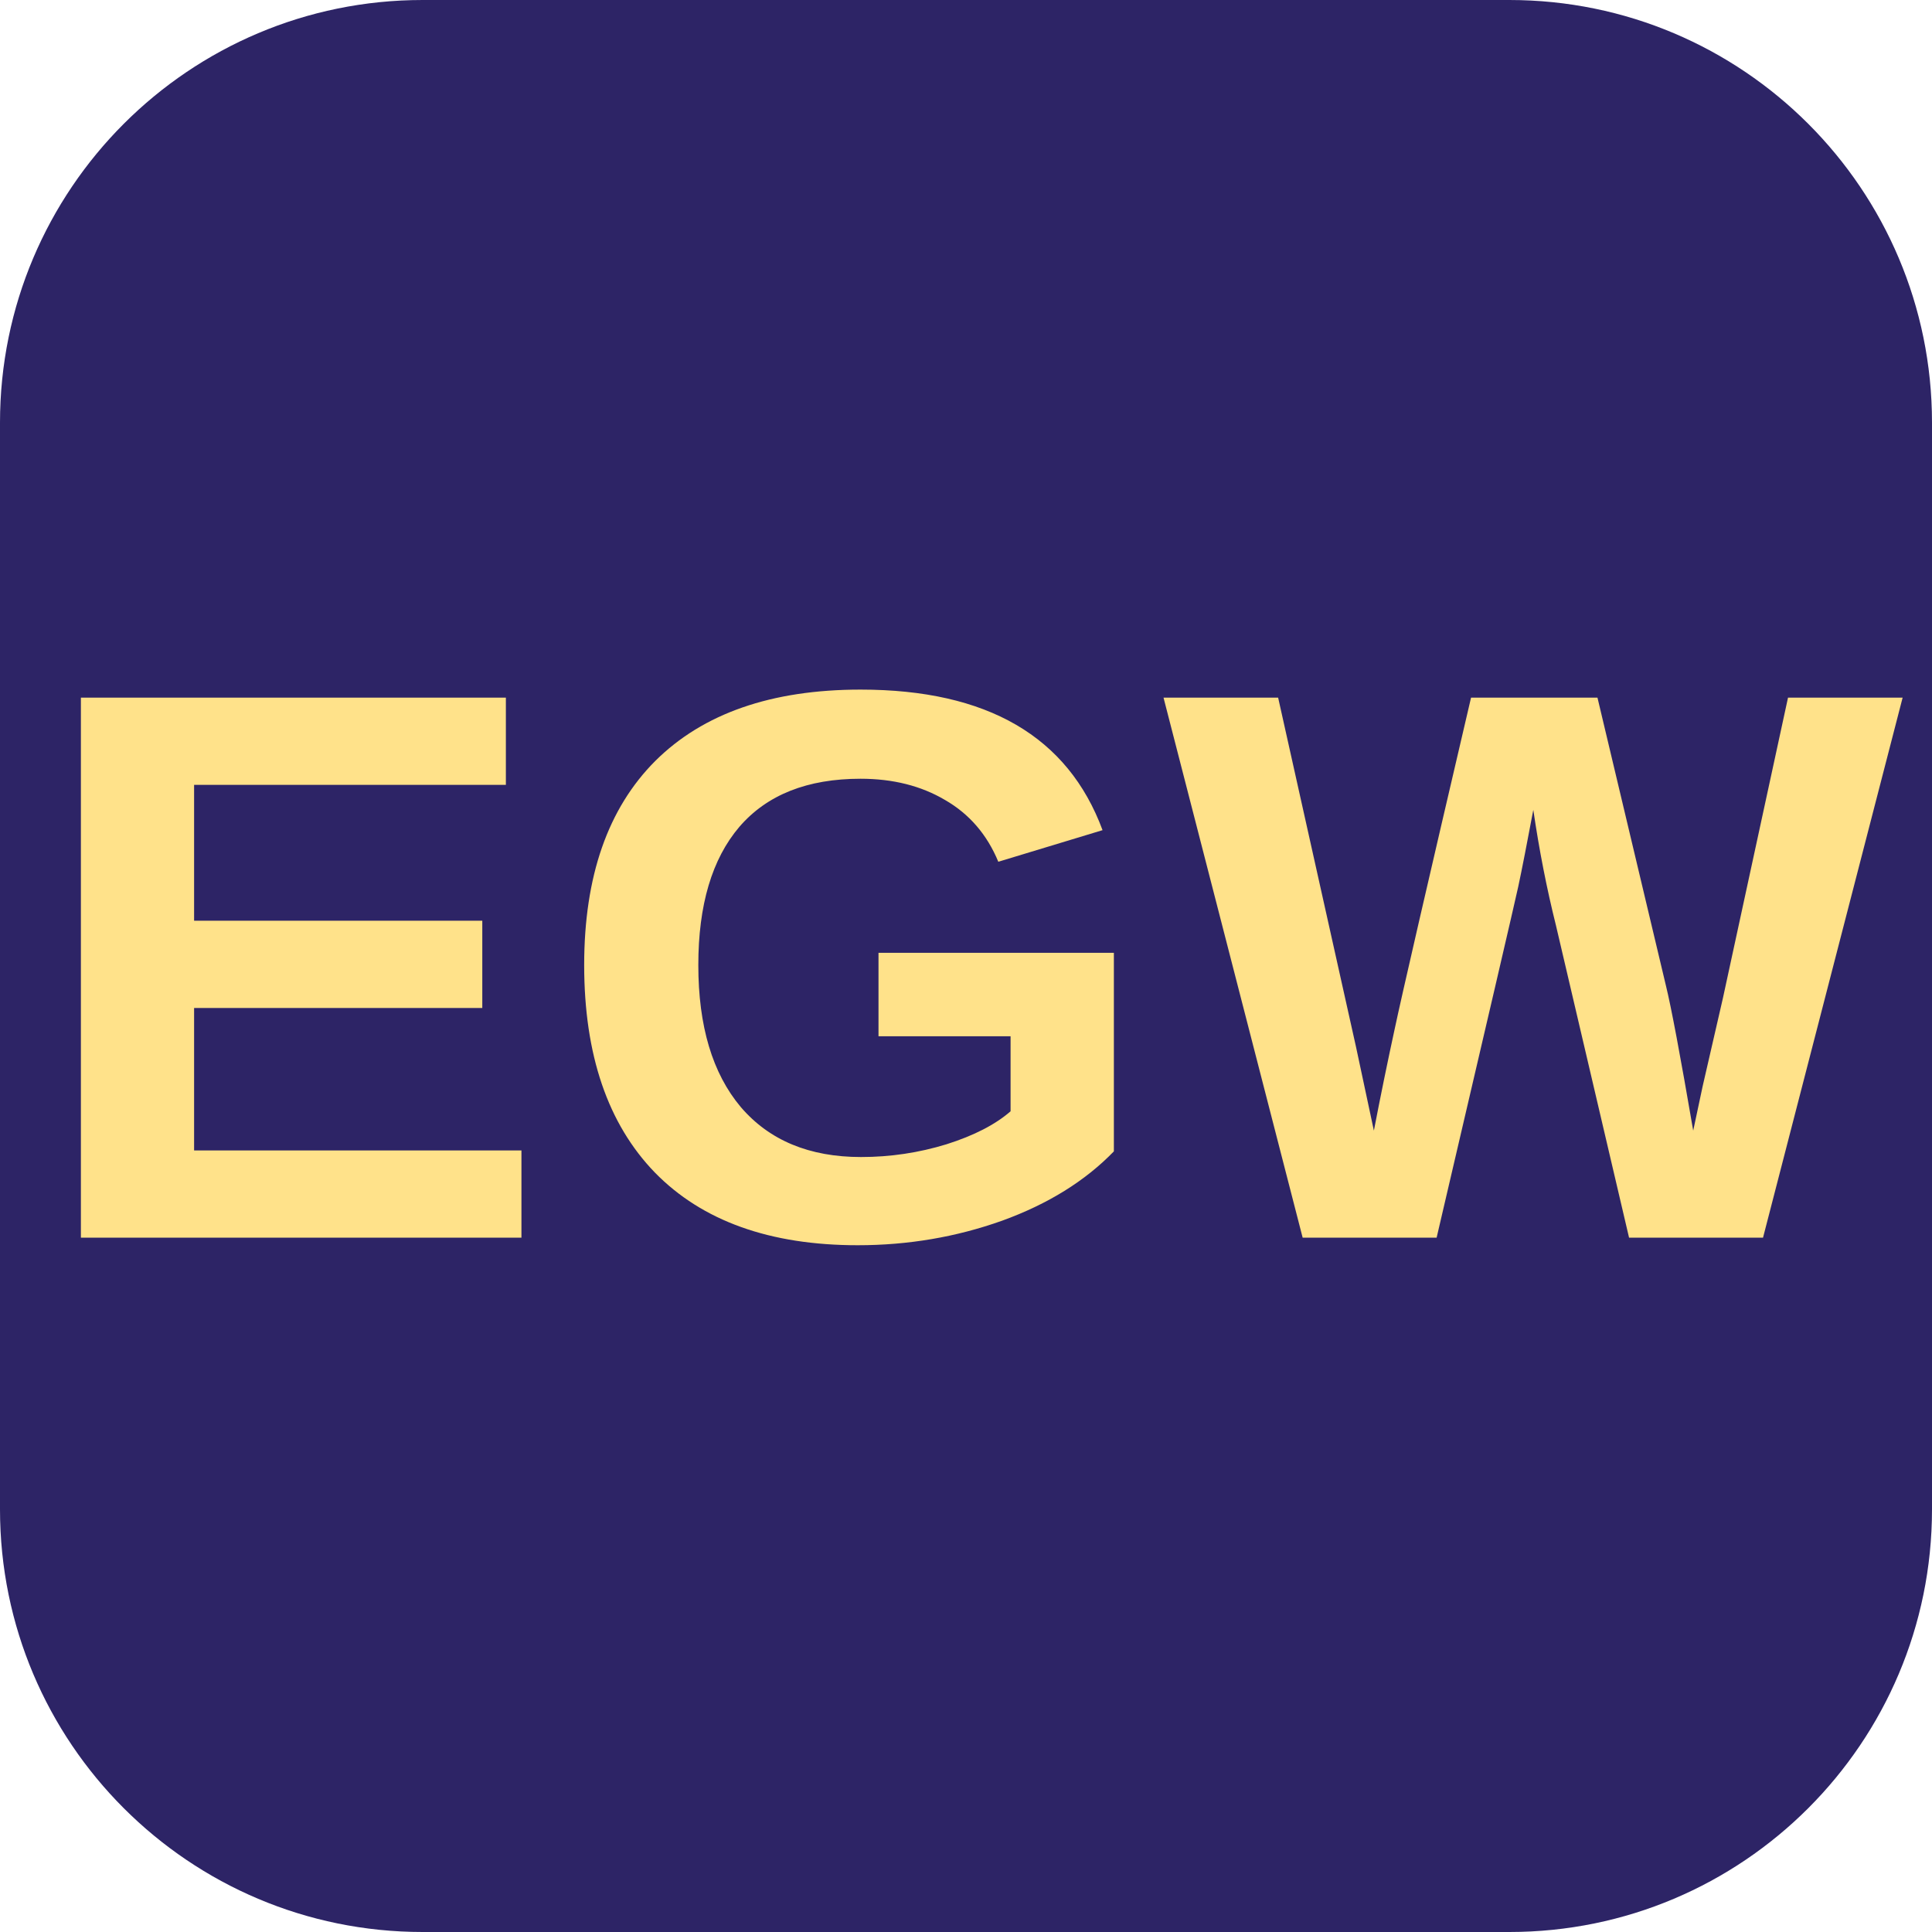
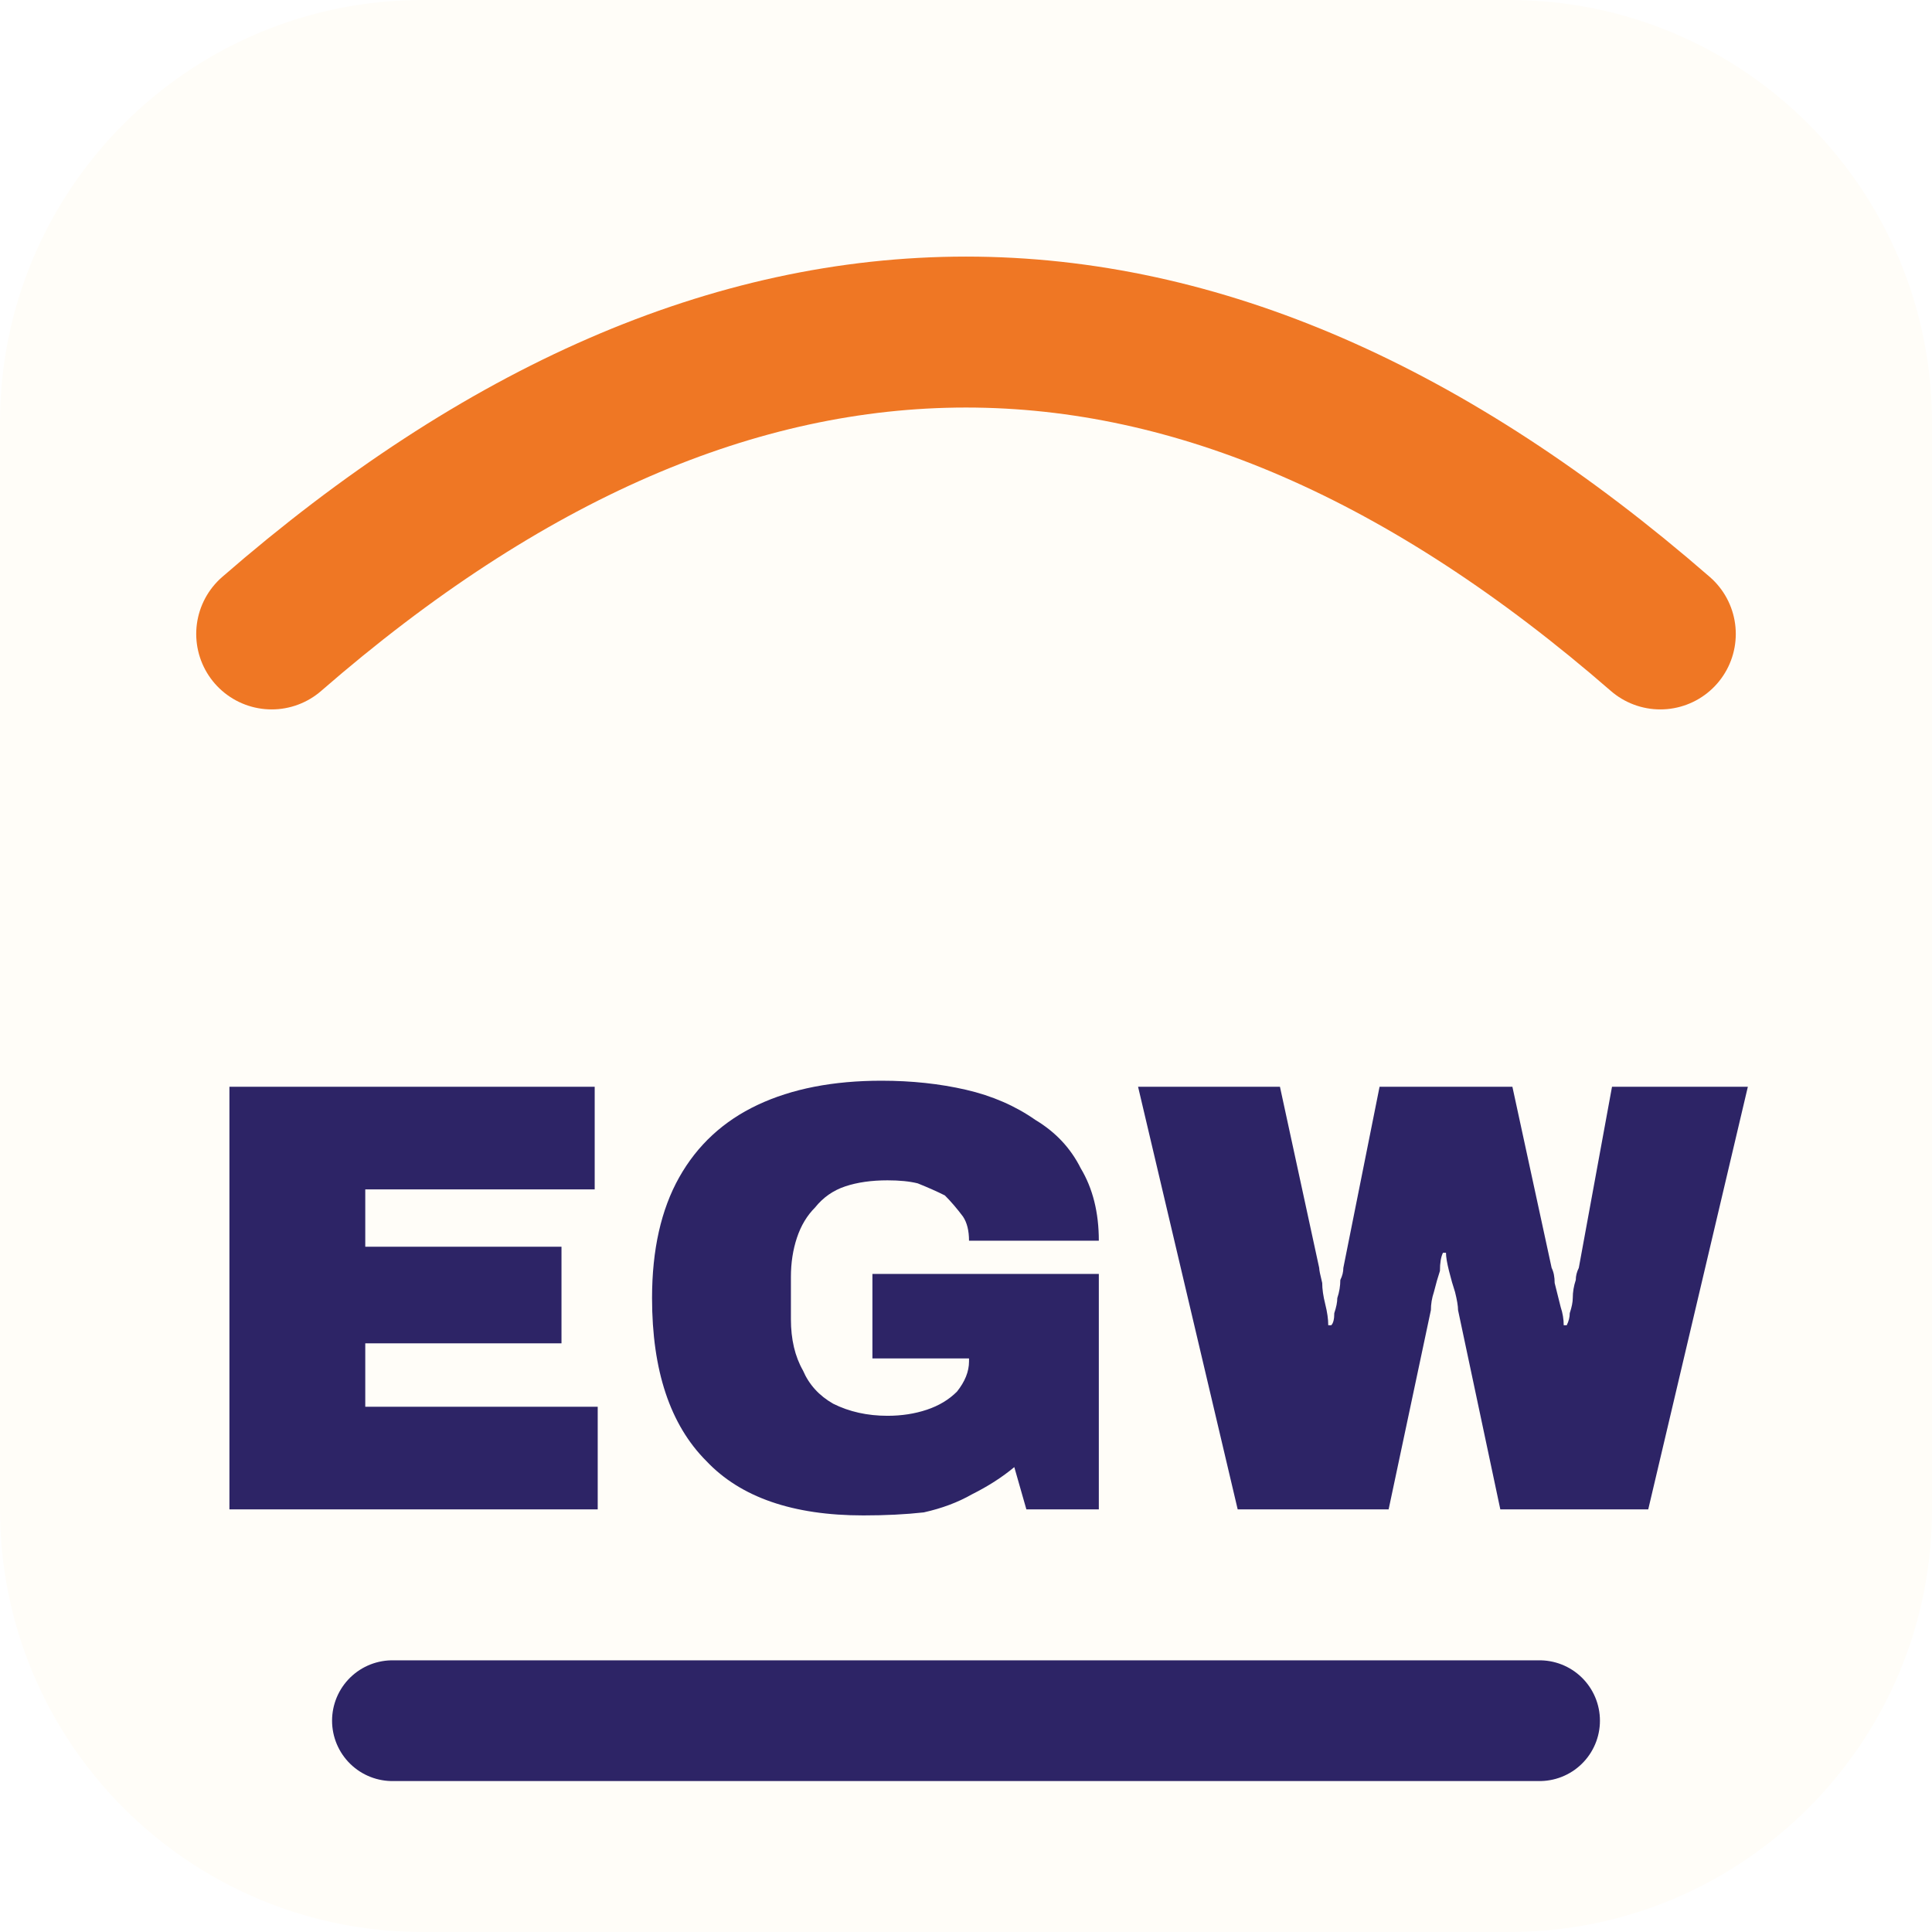
<svg xmlns="http://www.w3.org/2000/svg" viewBox="0 0 64 64">
-   <rect width="64" height="64" rx="14" fill="#2d2466" />
-   <text x="32" y="41" text-anchor="middle" font-family="Arial Black,Arial,sans-serif" font-weight="900" font-size="26" fill="#ffe28a">EGW</text>
+   <rect width="64" height="64" rx="14" fill="#fffdf8" />
+   <path d="M9 21Q32 1 55 21" fill="none" stroke="#ef7724" stroke-width="5" stroke-linecap="round" />
+   <path d="M7.6 50V36H19.7V39.4H12.1V41.3H18.6V44.5H12.1V46.6H19.8V50ZM28.6 50.2Q25.1 50.2 23.4 48.4Q21.6 46.6 21.6 43Q21.6 40.6 22.5 39Q23.4 37.4 25.1 36.6Q26.8 35.8 29.2 35.8Q30.7 35.8 32 36.1Q33.3 36.4 34.3 37.1Q35.3 37.7 35.8 38.7Q36.4 39.7 36.4 41.1H32.1Q32.1 40.6 31.9 40.3Q31.6 39.9 31.3 39.6Q30.9 39.4 30.4 39.2Q30 39.1 29.4 39.1Q28.6 39.1 28 39.3Q27.4 39.5 27 40Q26.6 40.4 26.4 41Q26.2 41.6 26.2 42.3V43.7Q26.2 44.7 26.6 45.4Q26.9 46.1 27.6 46.5Q28.4 46.9 29.4 46.9Q30.1 46.9 30.7 46.7Q31.3 46.5 31.7 46.1Q32.1 45.6 32.1 45.1V45H28.9V42.2H36.4V50H34L33.6 48.6Q33 49.1 32.2 49.5Q31.5 49.9 30.6 50.1Q29.7 50.2 28.6 50.2ZM41 50 37.7 36H42.4L43.7 42Q43.7 42.1 43.8 42.5Q43.8 42.8 43.9 43.2Q44 43.6 44 43.9H44.1Q44.2 43.8 44.2 43.5Q44.3 43.2 44.3 43Q44.4 42.7 44.4 42.4Q44.5 42.2 44.5 42L45.7 36H50.1L51.4 42Q51.5 42.2 51.5 42.5Q51.6 42.9 51.7 43.3Q51.8 43.6 51.8 43.9H51.9Q52 43.7 52 43.5Q52.1 43.2 52.1 43Q52.1 42.7 52.2 42.4Q52.2 42.2 52.3 42L53.4 36H57.9L54.6 50H49.7L48.3 43.4Q48.3 43.2 48.2 42.8Q48.1 42.5 48 42.1Q47.9 41.7 47.9 41.5H47.8Q47.7 41.7 47.7 42.1Q47.6 42.4 47.5 42.8Q47.4 43.1 47.4 43.4L46 50Z" fill="#2d2466" />
+   <path d="M13 57H51" stroke="#2d2466" stroke-width="4" stroke-linecap="round" />
</svg>
